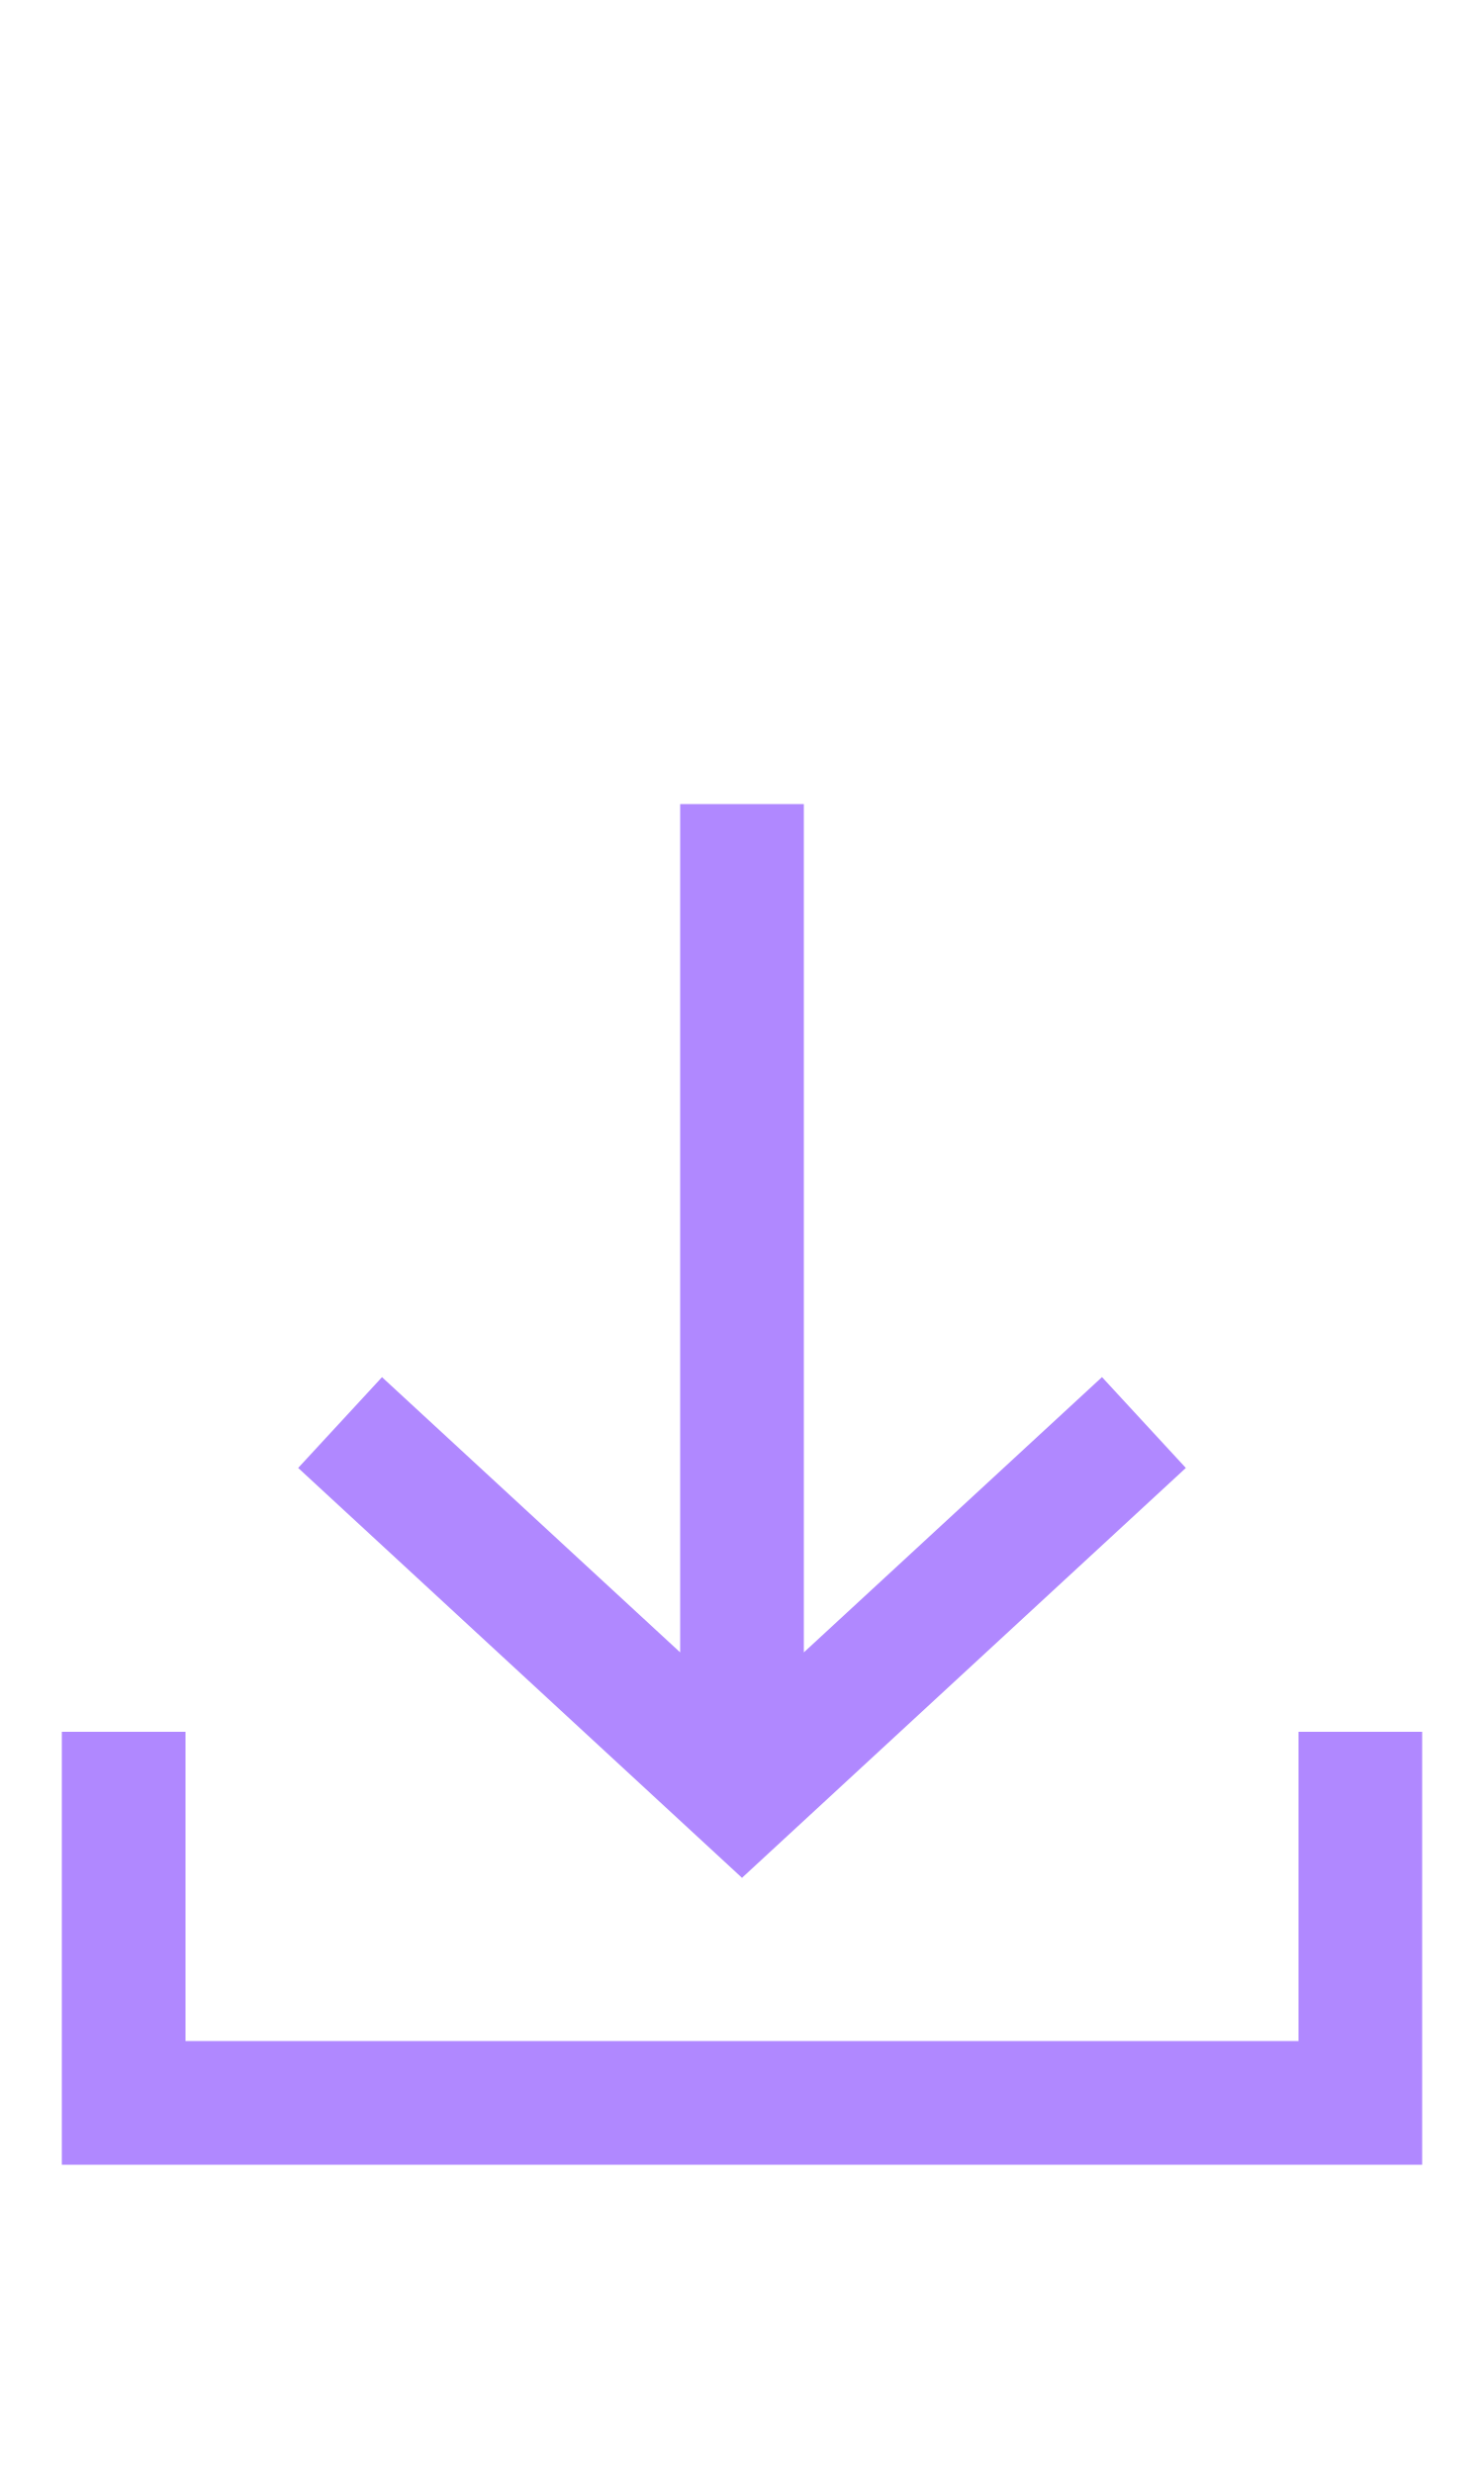
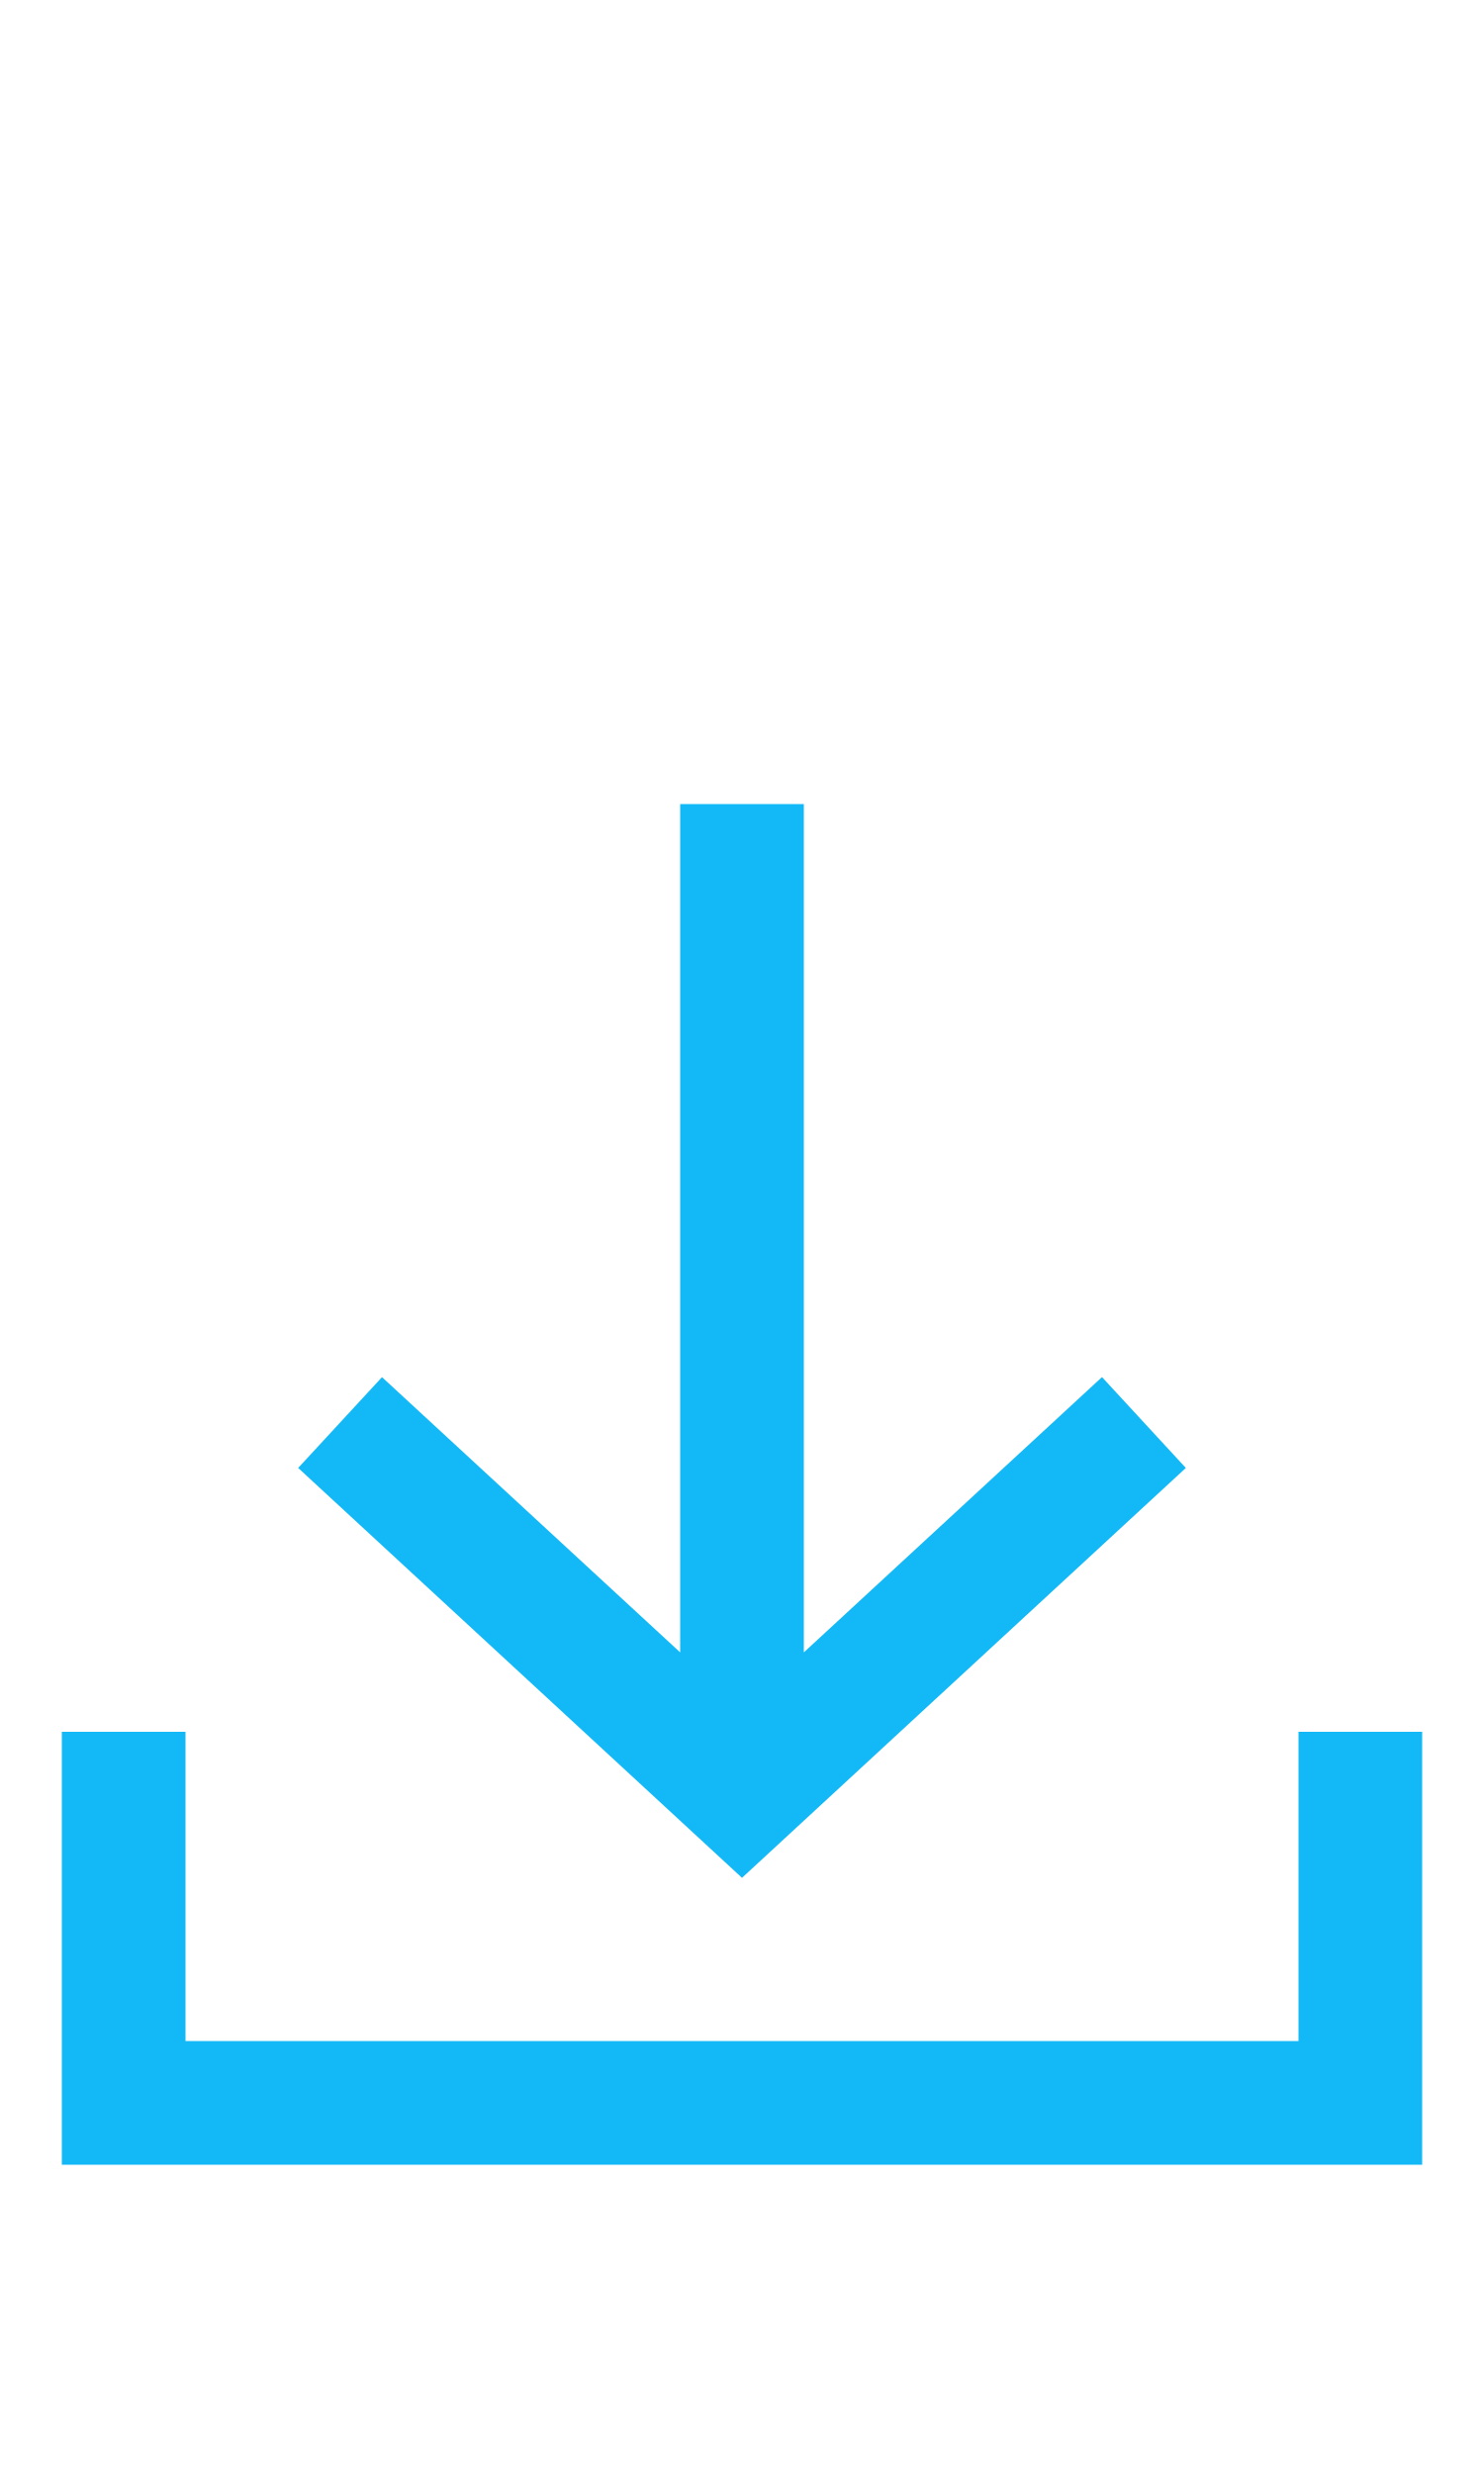
<svg xmlns="http://www.w3.org/2000/svg" width="24px" height="40px" viewBox="0 0 24 40" version="1.1">
  <g id="Receive-off" stroke="none" stroke-width="1" fill="none" fill-rule="evenodd">
    <g id="ic-receive-on" transform="translate(-1, 11)">
      <polygon id="Rectangle_4413" points="0 0 26 0 26 26 0 26" />
-       <g id="Group_8987" transform="translate(2, 2)" fill="#B088FF">
+       <g id="Group_8987" transform="translate(2, 2)" fill="#13b9f6">
        <g id="Group_8986">
          <polygon id="Path_18953" points="18.178 10.734 16.822 9.265 12 13.716 12 0 10 0 10 13.716 5.178 9.266 3.822 10.734 11 17.361" />
          <polygon id="Path_18954" points="20 15 20 20 2 20 2 15 0 15 0 22 22 22 22 15" />
        </g>
      </g>
    </g>
  </g>
</svg>
